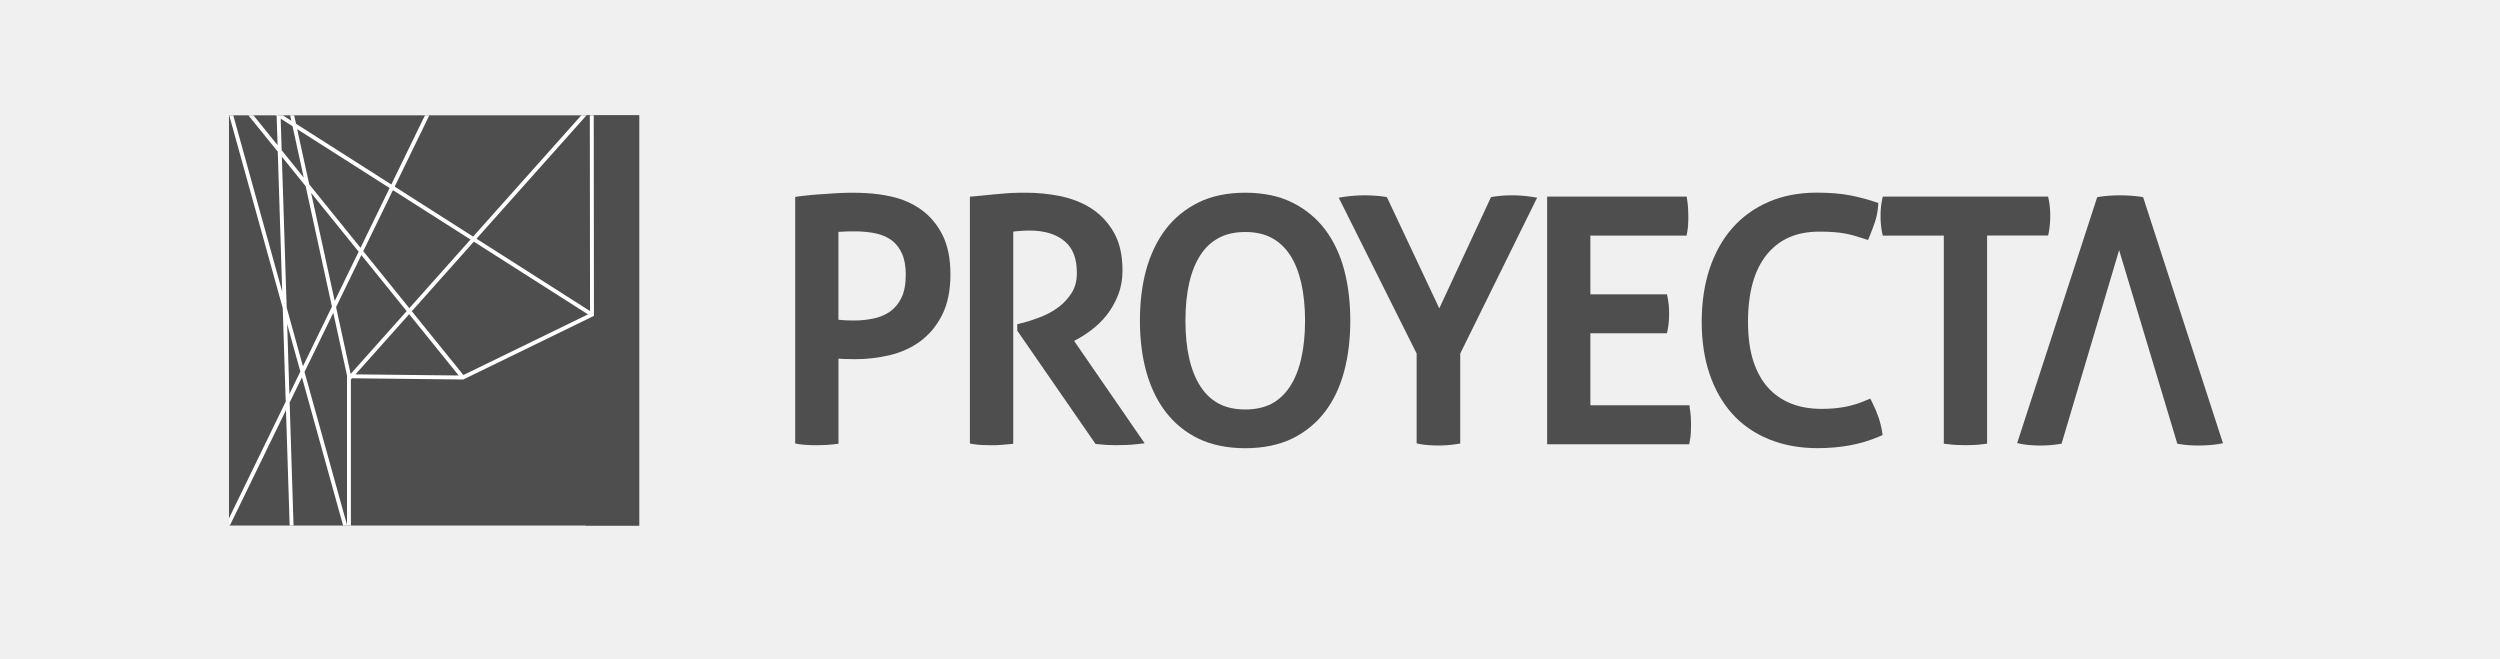
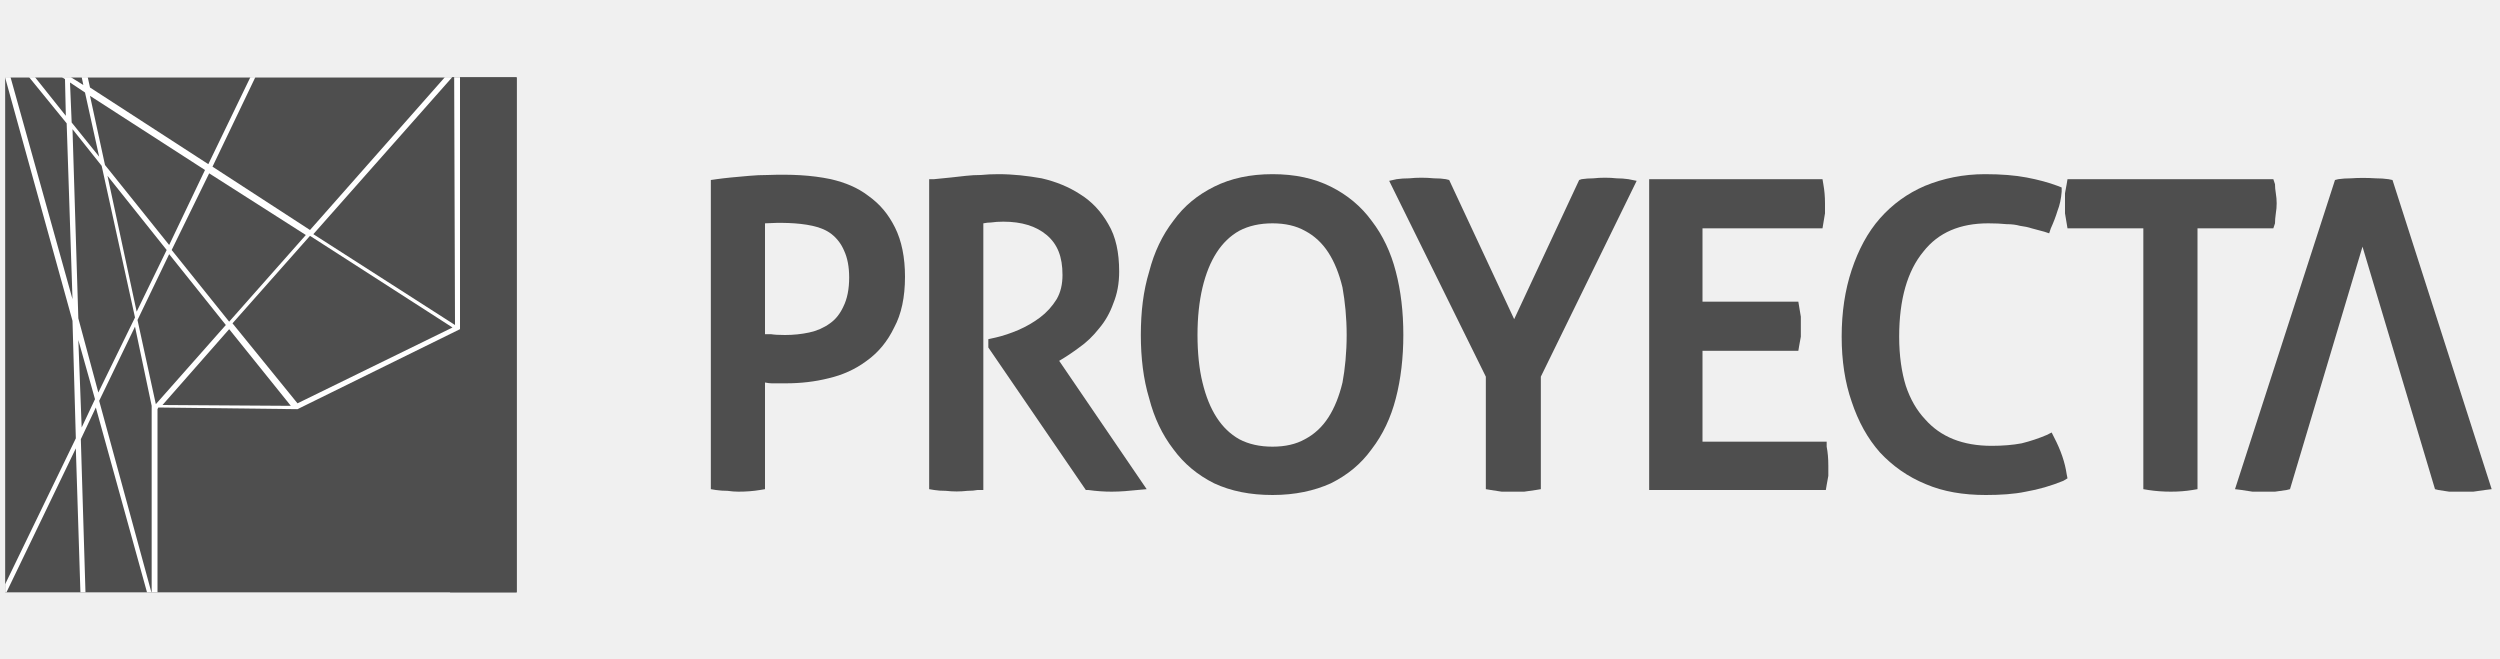
- <svg xmlns="http://www.w3.org/2000/svg" xmlns:xlink="http://www.w3.org/1999/xlink" version="1.1" id="Capa_1" x="0px" y="0px" viewBox="0 0 1200 316" style="enable-background:new 0 0 1200 316;" xml:space="preserve">
-   <style type="text/css">
- 	.st0{fill:#4E4E4E;}
- 	.st1{clip-path:url(#SVGID_2_);fill:#4E4E4E;}
- 	.st2{clip-path:url(#SVGID_2_);}
- 	.st3{fill:#FFFFFF;}
- </style>
-   <g>
-     <g>
-       <g>
-         <path class="st0" d="M442.27,100.7c-4.19-3.03-9.14-5.21-14.64-6.39c-7.47-1.68-15.31-2.02-24.13-1.68     c-2.41,0.1-4.79,0.29-7.21,0.46c-2.4,0.12-4.71,0.33-6.91,0.5c-2.19,0.23-4.11,0.46-5.7,0.63l-1.99,0.32v118.34l1.9,0.33     c1.38,0.23,2.84,0.34,4.36,0.4c1.47,0.1,2.86,0.1,4.14,0.1c2.91,0,5.76-0.15,8.36-0.49l2.02-0.23v-40.85     c0.91,0.1,1.81,0.15,2.63,0.17c1.57,0.06,3.37,0.1,5.42,0.1c5.56,0,11.1-0.65,16.41-1.89c5.48-1.28,10.43-3.53,14.75-6.66     c4.33-3.19,7.89-7.42,10.53-12.69c2.65-5.18,4-11.75,4-19.55c0-7.4-1.27-13.72-3.75-18.7     C449.96,107.89,446.51,103.77,442.27,100.7z M434.77,131.78c0,4.6-0.69,8.36-2.09,11.16c-1.34,2.78-3.18,4.96-5.37,6.56     c-2.29,1.6-4.92,2.73-7.82,3.34c-3.06,0.65-6.2,1-9.28,1c-2.38,0-4.16-0.06-5.41-0.16c-0.73-0.05-1.48-0.11-2.35-0.21V111.3     c5.38-0.38,12.55-0.51,18.21,0.8c2.93,0.67,5.47,1.8,7.53,3.38c2,1.56,3.62,3.68,4.79,6.28     C434.15,124.41,434.77,127.81,434.77,131.78z" />
-         <path class="st0" d="M523.33,158.81c2.86-2.08,5.43-4.54,7.67-7.3c2.25-2.82,4.14-6.03,5.58-9.63c1.47-3.66,2.22-7.72,2.22-12.15     c0-7.23-1.4-13.41-4.18-18.22c-2.76-4.79-6.41-8.66-10.84-11.51c-4.35-2.78-9.38-4.73-14.94-5.88     c-5.42-1.09-10.99-1.62-16.48-1.62c-2.48,0-4.75,0.04-6.81,0.13c-2.02,0.1-4,0.29-5.88,0.46c-1.88,0.12-3.75,0.33-5.7,0.52     c-1.89,0.21-4.02,0.44-6.33,0.61l-2.09,0.19v118.48l1.94,0.33c1.35,0.23,2.83,0.34,4.42,0.4c3.06,0.11,5.51,0.17,8.44-0.06     c1.44-0.11,2.75-0.21,3.92-0.34l2.09-0.19V111.17c1.09-0.17,2.09-0.23,3.03-0.29c1.51-0.15,3.12-0.21,4.85-0.21     c7.06,0,12.69,1.7,16.73,5.06c4,3.32,5.93,8.3,5.93,15.28c0,3.68-0.79,6.81-2.36,9.35c-1.64,2.67-3.75,4.98-6.2,6.87     c-2.52,1.92-5.3,3.51-8.29,4.71c-3.07,1.2-6.04,2.21-8.76,2.92l-3,0.76v3.11l37.56,54.35l1.01,0.12     c2.97,0.34,5.92,0.49,8.86,0.49c3.61,0,6.99-0.15,9.93-0.49l3.78-0.42l-33.86-49.15C518.12,162.32,520.74,160.74,523.33,158.81z" />
-         <path class="st0" d="M636.03,110.14c-4.19-5.49-9.49-9.84-15.84-12.97c-6.31-3.11-13.9-4.67-22.46-4.67     c-8.59,0-16.11,1.56-22.46,4.67c-6.33,3.13-11.67,7.52-15.83,12.97c-4.13,5.49-7.24,12.02-9.29,19.46     c-2.01,7.34-2.99,15.55-2.99,24.28c0,8.74,0.97,16.93,2.99,24.27c2.05,7.48,5.16,14.01,9.29,19.46     c4.2,5.51,9.51,9.86,15.86,12.95c6.32,3.02,13.85,4.58,22.43,4.58c8.56,0,16.11-1.56,22.46-4.58c6.3-3.09,11.65-7.44,15.84-12.95     c4.13-5.46,7.23-11.98,9.19-19.46c1.96-7.34,2.92-15.53,2.92-24.27c0-8.73-0.96-16.9-2.92-24.28     C643.26,122.16,640.15,115.64,636.03,110.14z M597.72,196.55c-4.89,0-9.15-0.93-12.66-2.78c-3.56-1.89-6.49-4.66-8.78-8.2     c-2.4-3.68-4.23-8.19-5.44-13.45c-1.23-5.3-1.83-11.44-1.83-18.22c0-6.69,0.6-12.82,1.83-18.18c1.21-5.25,3.03-9.77,5.44-13.39     c2.29-3.53,5.22-6.28,8.78-8.15c3.51-1.87,7.77-2.82,12.66-2.82c4.9,0,9.18,0.95,12.68,2.82c3.5,1.87,6.44,4.62,8.76,8.15     c2.41,3.62,4.19,8.14,5.42,13.39c1.21,5.36,1.85,11.49,1.85,18.18c0,6.78-0.64,12.92-1.85,18.22c-1.2,5.27-3,9.77-5.42,13.45     c-2.32,3.55-5.26,6.31-8.76,8.2C606.86,195.61,602.62,196.55,597.72,196.55z" />
-         <path class="st0" d="M730.27,93.92c-3.09-0.24-6.22-0.21-9.09,0c-1.42,0.12-2.85,0.27-4.28,0.48l-1.21,0.21l-24.83,53.4     l-25.14-53.36l-1.19-0.25c-1.33-0.21-2.86-0.36-4.59-0.48c-3.64-0.24-6.5-0.21-9.6,0c-1.65,0.12-3.19,0.27-4.64,0.48l-3.11,0.48     l37.4,74.82v43.13l1.89,0.37c1.22,0.23,2.62,0.38,4.12,0.49c1.49,0.1,2.94,0.15,4.4,0.15c1.43,0,2.84-0.06,4.29-0.15     c1.44-0.11,2.87-0.27,4.29-0.49l1.93-0.31v-43.19l36.91-74.82l-3.07-0.48C733.3,94.19,731.81,94.04,730.27,93.92z" />
-         <path class="st0" d="M810.91,194.53h-47.53v-34.55h36.75l0.39-1.8c0.21-1.16,0.39-2.42,0.51-3.79c0.09-1.34,0.15-2.6,0.15-3.83     c0-1.2-0.06-2.46-0.15-3.74c-0.12-1.34-0.3-2.58-0.51-3.72l-0.39-1.83h-36.75v-28.18h46.15l0.36-1.81     c0.23-1.16,0.38-2.46,0.42-3.85c0.09-1.32,0.09-2.54,0.09-3.74c0-2.65-0.16-5.15-0.5-7.35l-0.29-1.96h-66.98v118.86h68.18     l0.34-1.85c0.26-1.15,0.39-2.42,0.46-3.81c0.05-1.34,0.09-2.6,0.09-3.78c0-2.64-0.16-5.1-0.52-7.31L810.91,194.53z" />
-         <path class="st0" d="M898.69,193.23l-0.97-1.93l-1.98,0.86c-2.99,1.32-6.26,2.33-9.7,3.05c-3.42,0.7-7.35,1.05-11.63,1.05     c-5.39,0-10.33-0.82-14.65-2.54c-4.28-1.68-7.96-4.22-10.99-7.54c-3.06-3.34-5.47-7.65-7.16-12.8     c-1.7-5.27-2.57-11.64-2.57-18.87c0-14.14,3.04-25.01,9.09-32.41c6.01-7.31,14.23-10.92,25.14-10.92c2.59,0,4.9,0.07,6.94,0.23     c1.96,0.13,3.73,0.38,5.37,0.68c1.62,0.27,3.16,0.67,4.54,1.05c1.5,0.42,3,0.91,4.55,1.41l2,0.65l0.79-1.95     c0.99-2.39,1.83-4.62,2.53-6.75c0.75-2.23,1.26-4.64,1.47-7.29l0.15-1.76l-1.69-0.57c-3.48-1.18-7.49-2.25-11.89-3.11     c-4.46-0.88-9.84-1.3-16.03-1.3c-8.41,0-16.13,1.45-22.96,4.39c-6.86,2.94-12.75,7.19-17.52,12.61     c-4.72,5.36-8.4,11.98-10.94,19.61c-2.5,7.56-3.76,16.08-3.76,25.41c0,9.21,1.26,17.63,3.78,25.05     c2.54,7.44,6.21,13.91,10.96,19.17c4.73,5.25,10.68,9.33,17.59,12.15c6.87,2.81,14.67,4.25,23.2,4.25     c5.49,0,10.73-0.44,15.5-1.33c4.83-0.86,9.59-2.29,14.16-4.24l1.62-0.7l-0.25-1.77C902.67,202.63,901.11,198,898.69,193.23z" />
-         <path class="st0" d="M983.47,111.27c0.2-1.14,0.37-2.44,0.5-3.85c0.11-1.39,0.15-2.65,0.15-3.89c0-1.22-0.05-2.5-0.15-3.72     c-0.12-1.28-0.3-2.47-0.5-3.61l-0.37-1.83h-79.38l-0.38,1.83c-0.23,1.14-0.4,2.35-0.52,3.7c-0.14,1.31-0.15,2.55-0.15,3.78     c0,1.24,0.01,2.54,0.15,3.83c0.11,1.35,0.29,2.61,0.52,3.76l0.38,1.81h29.31v99.89l1.98,0.23c2.61,0.34,5.51,0.49,8.55,0.49     c2.94,0,5.7-0.15,8.25-0.49l2-0.25v-99.88h29.3L983.47,111.27z" />
+ <svg xmlns="http://www.w3.org/2000/svg" version="1.2" viewBox="0 0 300 79" width="300" height="79">
+   <defs>
+     <clipPath clipPathUnits="userSpaceOnUse" id="cp1">
+       <path d="m0.62 9.26h61.38v61.82h-61.38z" />
+     </clipPath>
+     <clipPath clipPathUnits="userSpaceOnUse" id="cp2">
+       <path d="m0.62 9.26h61.38v61.82h-61.38z" />
+     </clipPath>
+     <clipPath clipPathUnits="userSpaceOnUse" id="cp3">
+       <path d="m0.62 9.26h61.38v61.82h-61.38z" />
+     </clipPath>
+   </defs>
+   <style>
+ 		.s0 { fill: #4e4e4e } 
+ 		.s1 { fill: #ffffff } 
+ 	</style>
+   <g id="Carpeta 1">
+     <g id="Layer">
+       <g id="Layer">
+         <g id="Layer">
+           <path id="Layer" fill-rule="evenodd" class="s0" d="m107.4 27.3c0.8 1.6 1.2 3.6 1.2 5.9q0 3.7-1.3 6.1-1.2 2.5-3.3 4-2 1.5-4.6 2.1c-1.6 0.4-3.3 0.6-5.1 0.6q-0.9 0-1.7 0-0.3 0-0.8-0.1v12.8l-0.6 0.1q-1.2 0.2-2.6 0.2-0.6 0-1.3-0.1-0.7 0-1.4-0.1l-0.6-0.1v-37.1l0.7-0.1q0.7-0.1 1.7-0.2 1.1-0.1 2.2-0.2 1.1-0.1 2.2-0.1c2.8-0.1 5.2 0 7.6 0.5 1.7 0.4 3.2 1 4.5 2 1.4 1 2.4 2.2 3.2 3.8zm-6.1 2.8q-0.5-1.2-1.5-2-0.9-0.7-2.3-1c-1.8-0.4-4-0.4-5.7-0.3v13.3q0.4 0 0.7 0 0.6 0.1 1.7 0.1 1.5 0 2.9-0.3 1.4-0.3 2.5-1.1 1-0.7 1.6-2 0.7-1.4 0.7-3.5 0-1.9-0.6-3.2z" />
+           <path id="Layer" class="s0" d="m129.5 41.7q1.3-0.9 2.4-2.3 1.1-1.3 1.7-3 0.7-1.7 0.7-3.8c0-2.3-0.4-4.2-1.3-5.7q-1.3-2.3-3.4-3.6-2-1.3-4.6-1.9c-1.7-0.3-3.4-0.5-5.2-0.5q-1.1 0-2.1 0.1-0.9 0-1.8 0.1-0.9 0.1-1.8 0.2-0.9 0.1-2 0.2h-0.6v37.2l0.6 0.1q0.6 0.1 1.4 0.1c0.9 0.1 1.7 0.1 2.6 0q0.7 0 1.2-0.1h0.7v-32q0.5-0.1 0.9-0.1 0.7-0.1 1.5-0.1 3.3 0 5.2 1.6c1.3 1.1 1.9 2.6 1.9 4.8q0 1.7-0.7 2.9-0.8 1.3-2 2.2-1.2 0.9-2.6 1.5-1.4 0.6-2.7 0.9l-0.9 0.2v1l11.7 17.1h0.3q1.4 0.2 2.8 0.2c1.1 0 2.1-0.1 3.1-0.2l1.1-0.1-10.5-15.4q1.2-0.7 2.4-1.6z" />
+           <path id="Layer" fill-rule="evenodd" class="s0" d="m167.5 32.6c0.6 2.3 0.9 4.8 0.9 7.6 0 2.7-0.3 5.3-0.9 7.6q-0.9 3.5-2.9 6.1c-1.3 1.8-2.9 3.1-4.9 4.1-2 0.9-4.3 1.4-7 1.4q-4 0-7-1.4-3-1.5-4.9-4.1-2-2.6-2.9-6.1c-0.7-2.3-1-4.9-1-7.6 0-2.8 0.3-5.3 1-7.6q0.9-3.5 2.9-6.1c1.3-1.8 2.9-3.1 4.9-4.1q3-1.5 7-1.5c2.7 0 5 0.5 7 1.5q3 1.5 4.9 4.1 2 2.6 2.9 6.1zm-10.9 20.1q1.7-0.9 2.8-2.6 1.1-1.7 1.7-4.2c0.3-1.6 0.5-3.6 0.5-5.7 0-2.1-0.2-4-0.5-5.7q-0.6-2.5-1.7-4.2-1.1-1.7-2.8-2.6-1.6-0.9-3.9-0.9-2.3 0-4 0.9-1.6 0.9-2.7 2.6-1.1 1.7-1.7 4.2c-0.4 1.7-0.6 3.6-0.6 5.7 0 2.1 0.2 4.1 0.6 5.7q0.6 2.5 1.7 4.2 1.1 1.7 2.7 2.6 1.7 0.9 4 0.9 2.3 0 3.9-0.9z" />
+           <path id="Layer" class="s0" d="m194 21.4c-0.9-0.1-1.9-0.1-2.8 0q-0.7 0-1.4 0.1l-0.3 0.1-7.8 16.7-7.8-16.7-0.4-0.1q-0.6-0.1-1.4-0.1c-1.1-0.1-2-0.1-3 0q-0.8 0-1.5 0.1l-0.9 0.2 11.6 23.5v13.5l0.6 0.1q0.6 0.1 1.3 0.2 0.7 0 1.4 0 0.6 0 1.3 0 0.7-0.1 1.4-0.2l0.6-0.1v-13.5l11.5-23.5-1-0.2q-0.7-0.1-1.4-0.1z" />
+           <path id="Layer" class="s0" d="m219.2 53h-14.9v-10.9h11.5l0.1-0.6q0.1-0.5 0.2-1.1 0-0.7 0-1.3 0-0.5 0-1.1-0.1-0.7-0.2-1.2l-0.1-0.6h-11.5v-8.8h14.4l0.1-0.6q0.1-0.5 0.2-1.2 0-0.6 0-1.2 0-1.2-0.2-2.3l-0.1-0.6h-20.8v37.3h21.2l0.1-0.6q0.1-0.5 0.2-1.1 0-0.7 0-1.2 0-1.3-0.2-2.3z" />
+           <path id="Layer" class="s0" d="m246.5 52.5l-0.3-0.6-0.6 0.3q-1.4 0.6-3 1-1.6 0.3-3.6 0.3-2.6 0-4.6-0.8-2-0.8-3.4-2.4-1.5-1.6-2.3-4c-0.5-1.6-0.8-3.6-0.8-5.9 0-4.5 1-7.9 2.9-10.2 1.8-2.3 4.4-3.4 7.8-3.4q1.2 0 2.2 0.1 0.9 0 1.6 0.2 0.8 0.1 1.4 0.3 0.7 0.2 1.5 0.4l0.6 0.2 0.2-0.6q0.5-1.1 0.8-2.1 0.4-1 0.5-2.3v-0.5l-0.5-0.2q-1.6-0.6-3.7-1-2.1-0.4-5-0.4c-2.6 0-5 0.5-7.2 1.4-2.1 0.9-3.9 2.2-5.4 3.9-1.5 1.7-2.6 3.8-3.4 6.2q-1.2 3.6-1.2 8c0 2.9 0.4 5.5 1.2 7.8 0.8 2.4 1.9 4.4 3.4 6.1 1.5 1.6 3.3 2.9 5.5 3.8 2.1 0.9 4.5 1.3 7.2 1.3 1.7 0 3.4-0.1 4.8-0.4q2.3-0.4 4.5-1.3l0.5-0.3-0.1-0.5q-0.3-2.1-1.5-4.4z" />
+           <path id="Layer" class="s0" d="m273 26.8q0-0.5 0.1-1.2 0.1-0.6 0.1-1.2 0-0.6-0.1-1.2-0.1-0.6-0.1-1.1l-0.2-0.6h-24.7l-0.1 0.6q-0.1 0.5-0.2 1.1 0 0.7 0 1.2 0 0.6 0 1.2 0.1 0.7 0.2 1.2l0.1 0.6h9.1v31.3l0.6 0.1q1.3 0.2 2.7 0.2 1.4 0 2.6-0.2l0.6-0.1v-31.3h9.1z" />
+         </g>
+         <path id="Layer" class="s0" d="m287.1 21.6l-0.5-0.1q-0.7-0.1-1.5-0.1-1.6-0.1-3 0-0.8 0-1.5 0.1l-0.4 0.1-12 37.1 0.8 0.1q0.6 0.1 1.3 0.2c0.9 0 1.8 0 2.7 0q0.7-0.1 1.4-0.2l0.4-0.1 8.7-29.1 8.7 29.1 0.4 0.1q0.6 0.1 1.3 0.2 0.7 0 1.4 0 0.7 0 1.5 0 0.8-0.1 1.4-0.2l0.8-0.1z" />
      </g>
-       <path class="st0" d="M1028.7,94.65l-1.4-0.25c-1.55-0.21-3.1-0.36-4.79-0.48c-3.51-0.24-6.75-0.21-9.82,0    c-1.66,0.12-3.18,0.27-4.64,0.48l-1.4,0.25l-38.42,118.06l2.61,0.5c1.21,0.23,2.6,0.38,4.11,0.49c2.86,0.21,5.88,0.21,8.82,0    c1.45-0.11,2.91-0.27,4.33-0.49l1.45-0.23l27.63-92.91l27.93,92.91l1.4,0.23c1.34,0.23,2.75,0.38,4.26,0.49    c1.47,0.1,2.93,0.15,4.36,0.15c1.55,0,3.12-0.06,4.78-0.15c1.66-0.11,3.17-0.27,4.52-0.49l2.6-0.44L1028.7,94.65z" />
-     </g>
-     <g>
-       <defs>
-         <rect id="SVGID_1_" x="109.91" y="55.37" width="196.89" height="196.89" />
-       </defs>
-       <clipPath id="SVGID_2_">
-         <use xlink:href="#SVGID_1_" style="overflow:visible;" />
-       </clipPath>
-       <rect x="109.91" y="55.37" class="st1" width="196.89" height="196.89" />
-       <polygon class="st1" points="281.76,253.1 307.3,253.1 307.3,54.27 282.54,54.27 197.67,149.39   " />
-       <g class="st2">
-         <path class="st3" d="M284.99,51.12v-0.58l-62.57-30.94l-0.19-0.09h-89.9l-27.22,17.57v222.51l35.38,9.37l27.94-9.42v-77.36     l0.54-0.61l53.18,0.59h0.22l62.72-30.54L284.99,51.12z M197.67,149.39L227.44,116l54.8,34.9l-59.81,29.12L197.67,149.39z      M222.44,21.71l60.09,29.71l-55.43,62.15l-37.66-23.99L222.44,21.71z M187.84,88.55l-45.75-29.14l-8.3-38.03h86.72L187.84,88.55z      M137.6,147.62l-2.31-72.39l11.41,14.12l12.63,57.83l-13.92,28.63L137.6,147.62z M144.17,178.35l-5.26,10.82l-1.07-33.63     L144.17,178.35z M133.87,30.62l5.98,27.37l-5.21-3.32L133.87,30.62z M140.42,60.58l5.38,24.67l-10.6-13.13l-0.48-15.18     L140.42,60.58z M133.24,69.69l-22.83-28.23l22.38,14.26L133.24,69.69z M133.33,72.8l2.13,67.17l-27.29-98.29L133.33,72.8z      M149.34,92.6l22.81,28.22l-11.49,23.63L149.34,92.6z M148.44,88.5l-5.8-26.5l44.37,28.25l-13.95,28.71L148.44,88.5z      M132.72,53.44l-24.91-15.87l23.93-15.45L132.72,53.44z M135.72,147.9l1.42,44.91L107,254.77V44.47L135.72,147.9z M137.27,196.84     l2.22,69.9l-32.08-8.5L137.27,196.84z M139.03,193.21l5.9-12.12l21.43,77.17l-25,8.43L139.03,193.21z M146.17,178.53l13.81-28.39     l6.58,30.11v71.71L146.17,178.53z M161.31,147.41l12.14-24.98l21.75,26.91l-26.89,30.15L161.31,147.41z M174.36,120.57     l14.25-29.3l37.23,23.71l-29.37,32.95L174.36,120.57z M228.71,114.59l54.4-61.01l0.11,95.73L228.71,114.59z M196.4,150.81     l23.78,29.43l-49.54-0.55L196.4,150.81z" />
+       <g id="Layer">
+         <g id="Clip-Path" clip-path="url(#cp1)">
+           <path id="Layer" class="s0" d="m0.6 9.3h61.4v61.8h-61.4z" />
+         </g>
+         <g id="Clip-Path" clip-path="url(#cp2)">
+           <path id="Layer" class="s0" d="m54.2 71.3h8v-62.4h-7.8l-26.4 29.9z" />
+         </g>
+         <g id="Clip-Path" clip-path="url(#cp3)">
+           <g id="Layer">
+             <path id="Layer" fill-rule="evenodd" class="s1" d="m55.2 39.5l-19.5 9.6h-0.1l-16.6-0.2-0.1 0.2v24.3l-8.8 2.9-11-2.9v-69.9l8.5-5.5h28 0.1l19.5 9.7v0.2zm-19.5 8.9l18.6-9.1-17.1-11-9.3 10.5zm-10.2-28.4l11.7 7.6 17.3-19.6-18.8-9.3zm9.7-21.4h-27l2.6 11.9 14.2 9.2zm-23.4 48.5l4.4-9-4-18.2-3.5-4.4 0.7 22.7zm-2.4-6.3l0.4 10.5 1.6-3.4zm-1-31.6l1.6 1-1.8-8.6zm0 0.7l0.2 4.8 3.3 4.1-1.7-7.7zm-0.6-0.4l-7-4.5 7.1 8.9zm-7.7-4.4l8.6 30.8-0.7-21.1zm16.3 32.3l3.6-7.4-7.1-8.9zm3.9-8l4.3-9-13.8-8.9 1.8 8.3zm-12.9-30.4l-7.4 4.9 7.7 5zm-7.7 7v66l9.4-19.4-0.4-14.1zm0.1 67.1l10 2.7-0.7-22zm10.6 2.7l7.8-2.7-6.7-24.2-1.8 3.8zm7.8-4.6v-22.5l-2-9.5-4.3 8.9zm0.5-22.7l8.4-9.5-6.8-8.5-3.8 7.9zm8.8-9.9l9.2-10.4-11.6-7.4-4.5 9.2zm27.1 0.4l-0.1-30-16.9 19.1zm-35.1 9.6l15.4 0.1-7.4-9.2z" />
+           </g>
+         </g>
      </g>
    </g>
  </g>
</svg>
